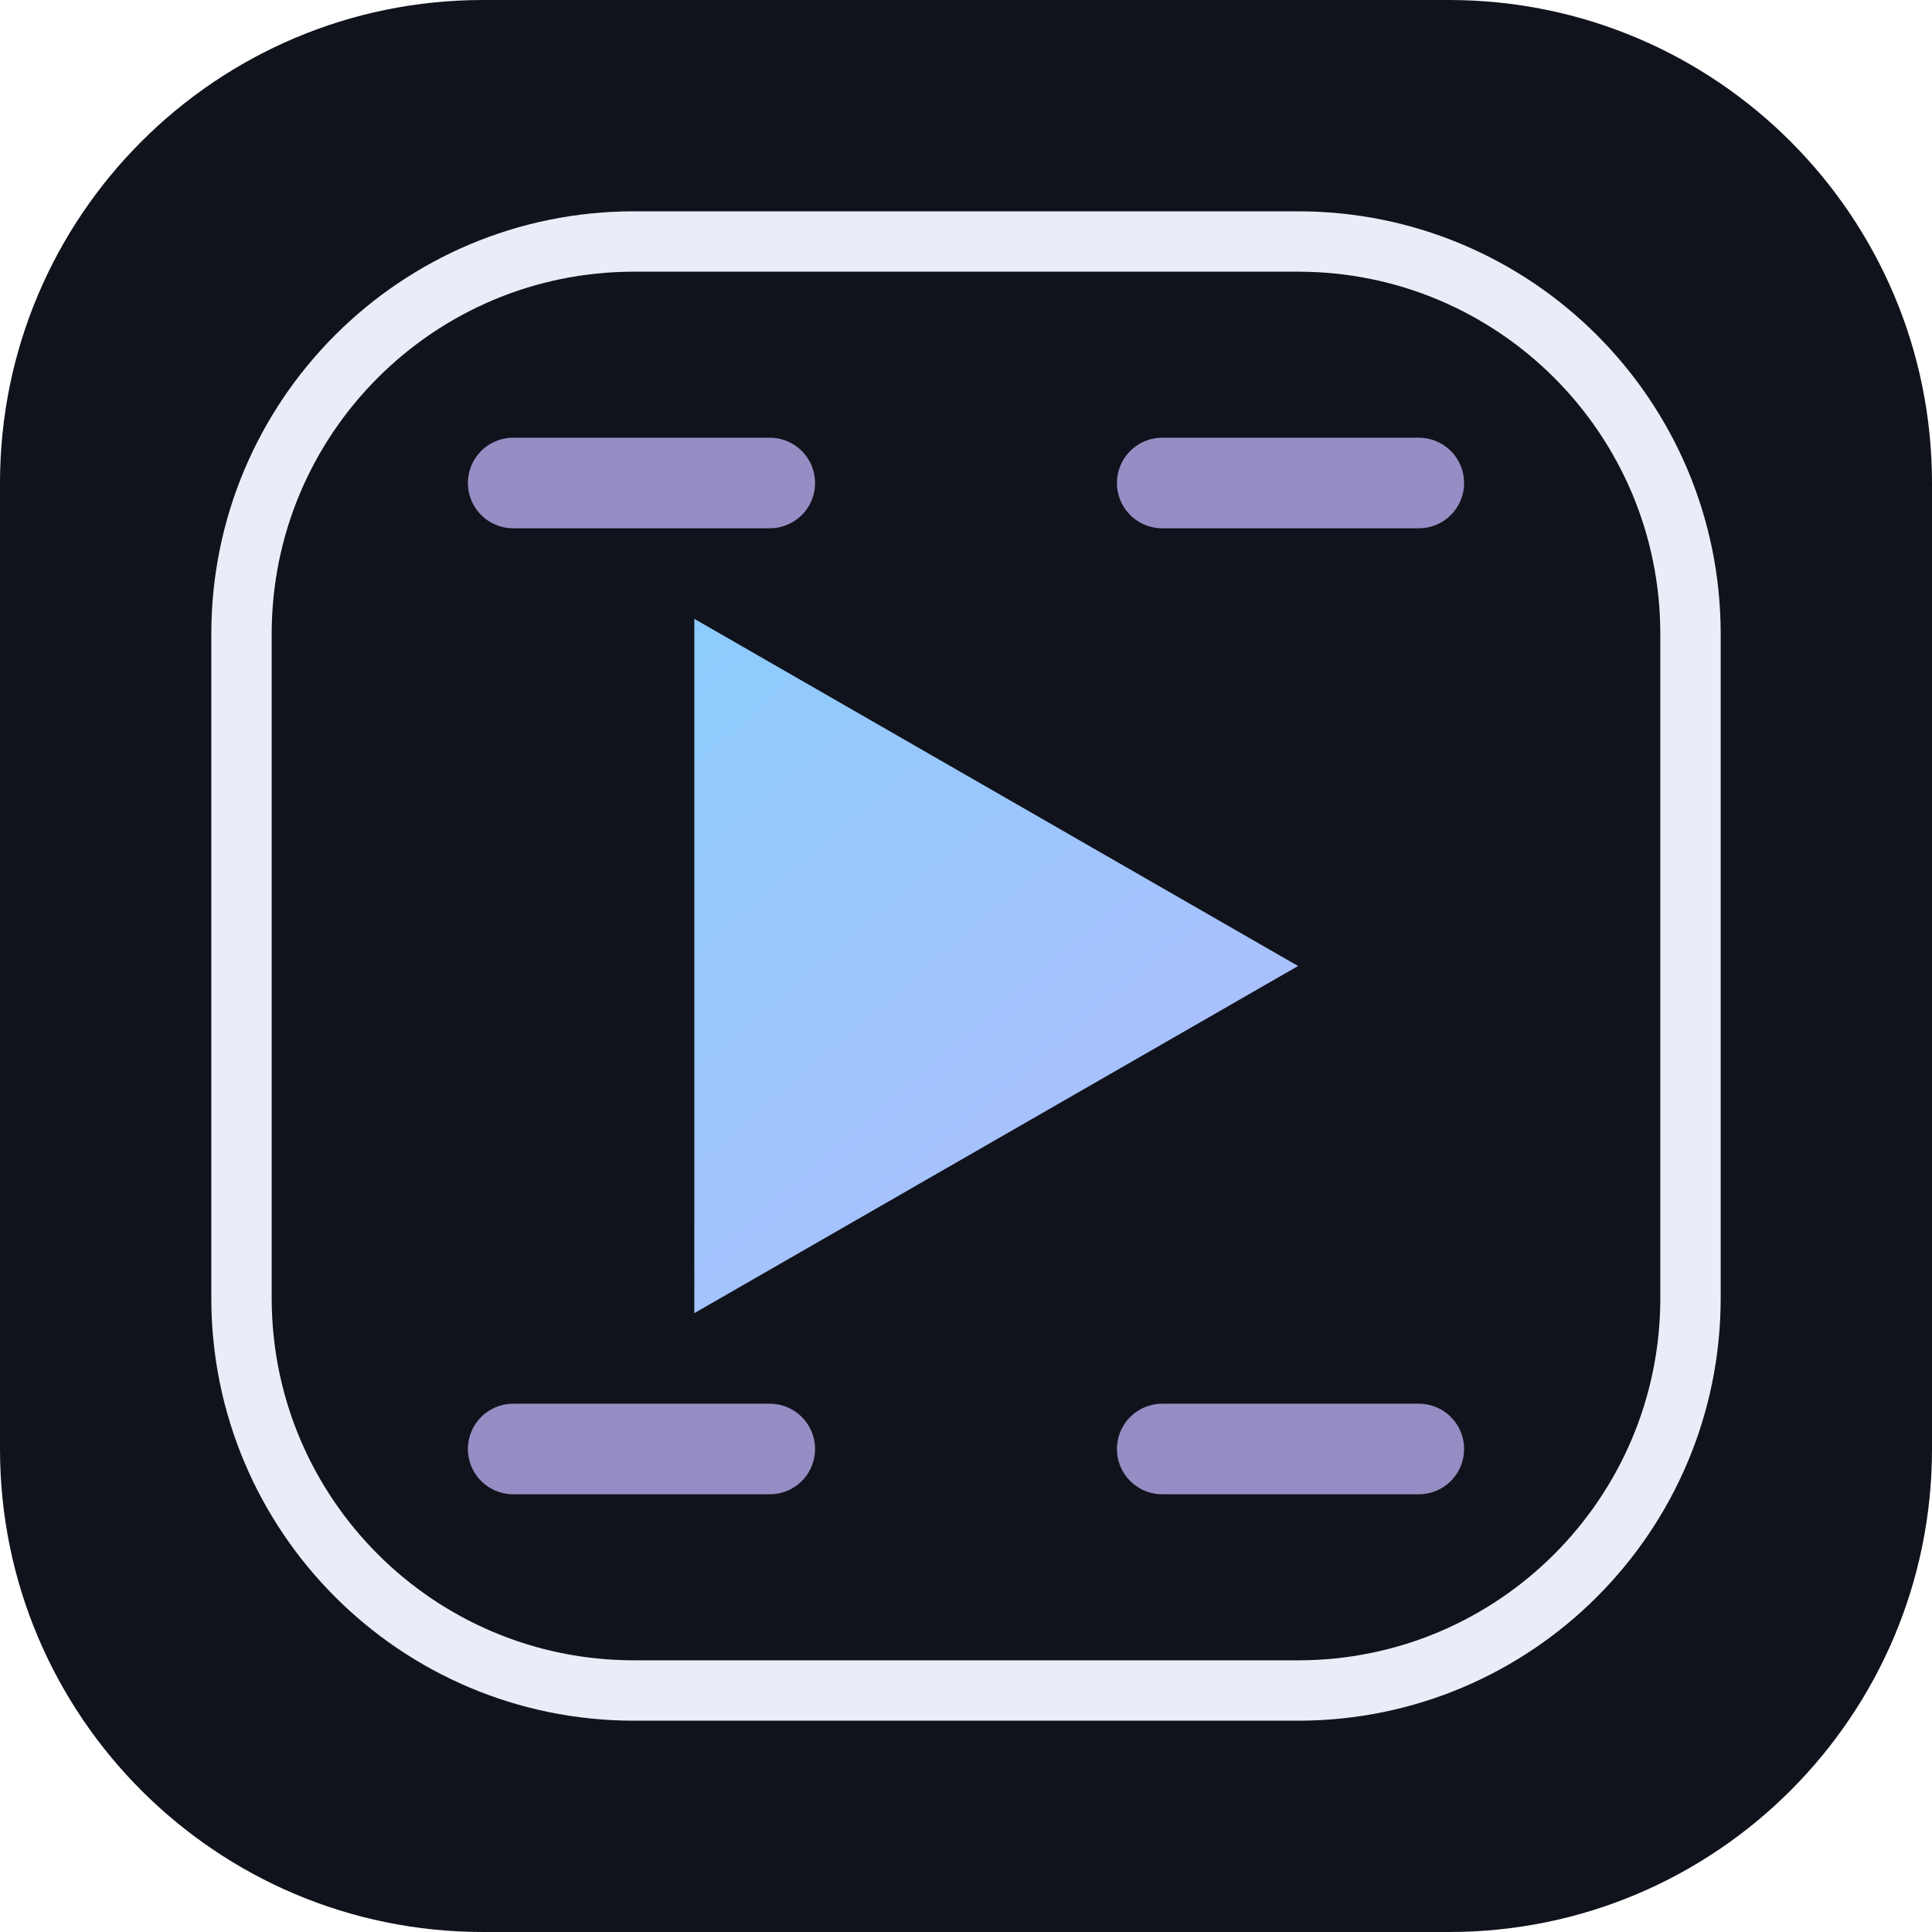
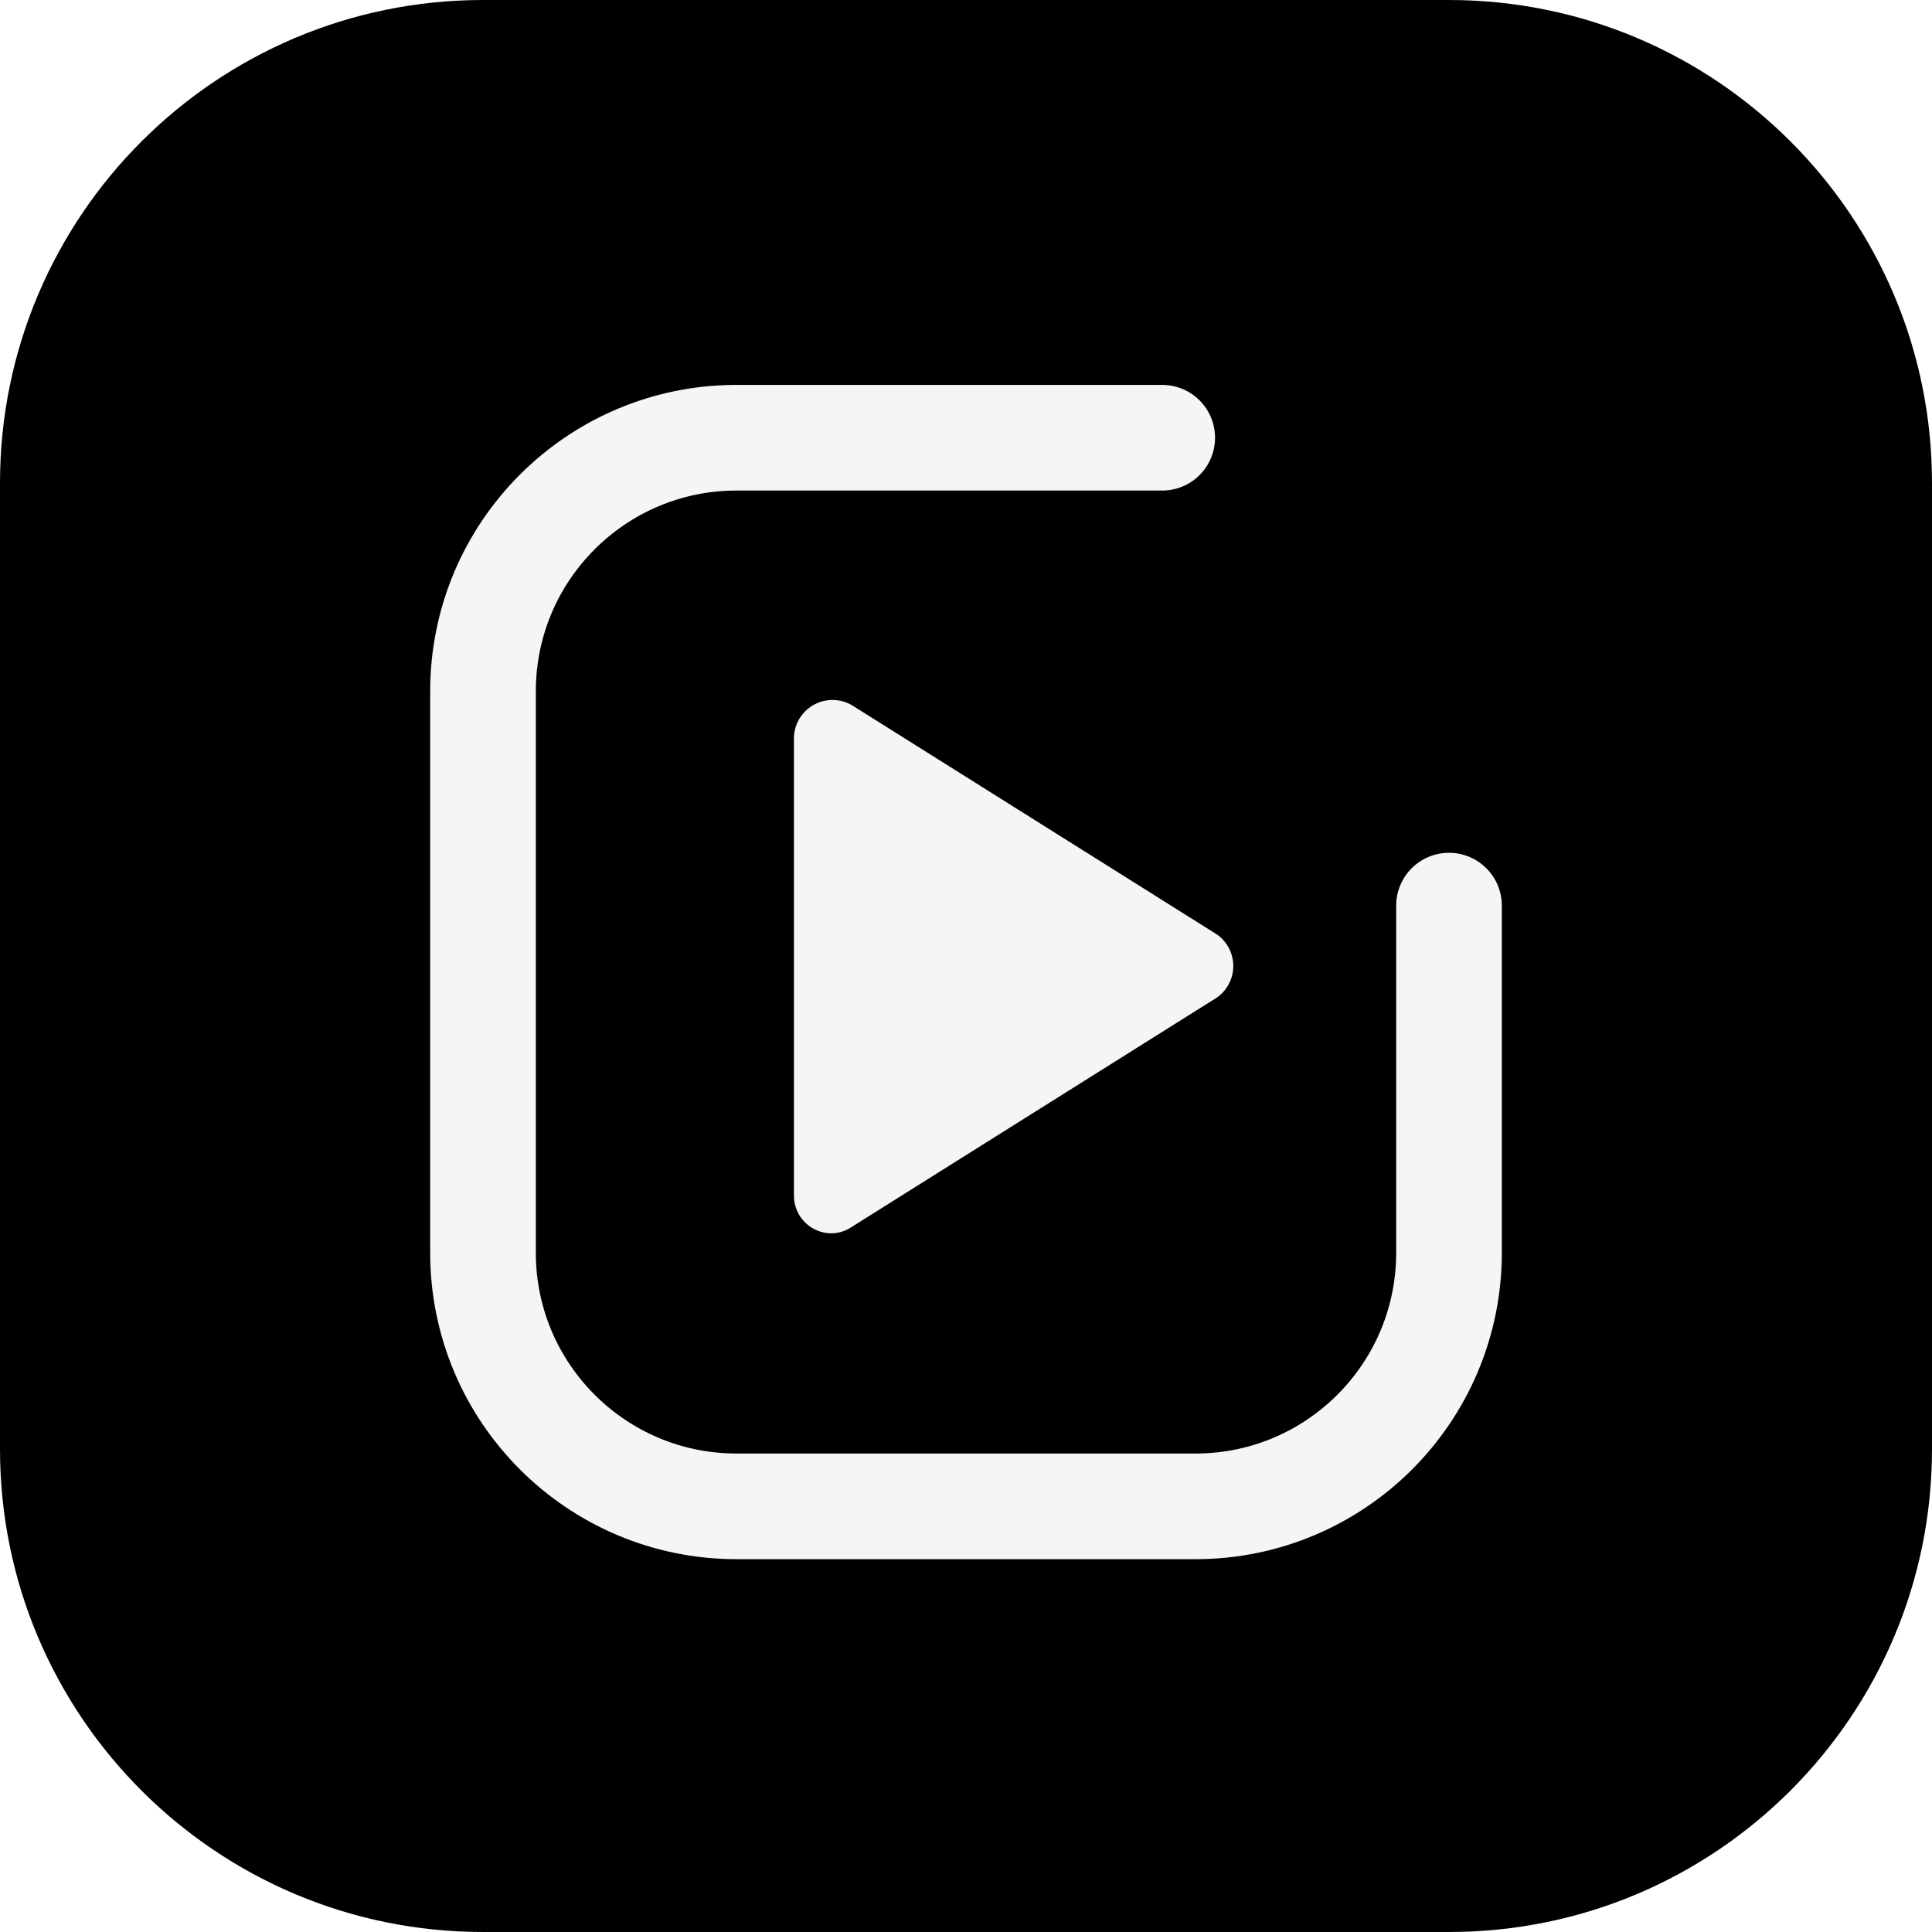
<svg xmlns="http://www.w3.org/2000/svg" viewBox="0 0 32 32" fill="none">
-   <defs>
-     <linearGradient id="brand" x1="7" y1="6" x2="25" y2="27" gradientUnits="userSpaceOnUse">
-       <stop stop-color="#7DD3FC" />
-       <stop offset="1" stop-color="#C4B5FD" />
-     </linearGradient>
-   </defs>
-   <rect width="32" height="32" rx="8" fill="#10131B" />
-   <rect x="4" y="4" width="24" height="24" rx="6.5" stroke="#E8EDF7" />
-   <path d="M11.5 10.25v11.5l10-5.75-10-5.75Z" fill="url(#brand)" />
-   <path d="M8.5 8h4.25M19.25 8h4.25M8.5 24h4.25M19.25 24h4.25" stroke="#C4B5FD" stroke-width="1.5" stroke-linecap="round" opacity=".75" />
+   <rect width="32" height="32" rx="8" fill="#000000" />
+   <path d="M19.25 7.25H12.2a4.2 4.2 0 0 0-4.2 4.2v9.3a4.2 4.2 0 0 0 4.2 4.2h7.6a4.2 4.2 0 0 0 4.2-4.2V15" stroke="#F5F5F7" stroke-width="1.75" stroke-linecap="round" />
+   <path d="M13.15 12.2v7.6c0 .5.55.8.96.52l6.05-3.8a.64.64 0 0 0 0-1.04l-6.05-3.8a.64.64 0 0 0-.96.52Z" fill="#F5F5F7" />
</svg>
